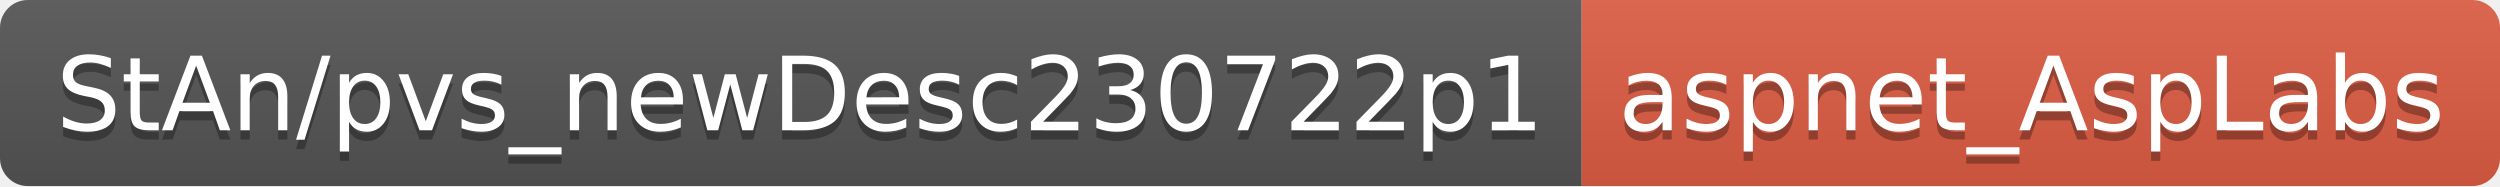
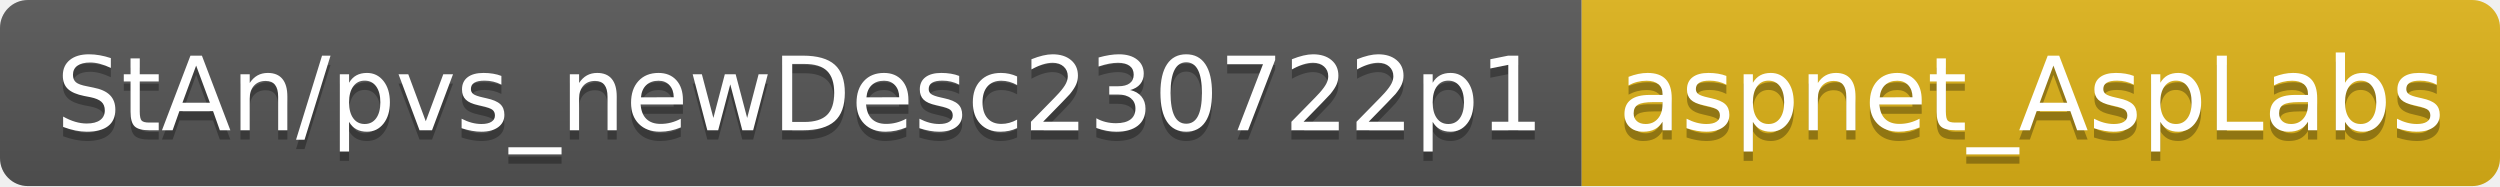
<svg xmlns="http://www.w3.org/2000/svg" width="268.7" height="20">
  <linearGradient id="smooth" x2="0" y2="100%">
    <stop offset="0" stop-color="#bbb" stop-opacity=".1" />
    <stop offset="1" stop-opacity=".1" />
  </linearGradient>
  <clipPath id="round">
    <rect width="268.7" height="20" rx="3" fill="#fff" />
  </clipPath>
  <g clip-path="url(#round)">
    <rect width="170.0" height="20" fill="#555" />
-     <rect x="170.0" width="98.7" height="20" fill="#e05d44" />
+     <rect x="170.0" width="98.7" height="20" fill="#dfb317" />
    <rect width="268.7" height="20" fill="url(#smooth)" />
  </g>
  <g fill="#fff" text-anchor="middle" font-family="DejaVu Sans,Verdana,Geneva,sans-serif" font-size="110">
    <text x="860.0" y="150" fill="#010101" fill-opacity=".3" transform="scale(0.1)" textLength="1600.0" lengthAdjust="spacing">StAn/pvs_newDesc230722p1</text>
    <text x="860.0" y="140" transform="scale(0.1)" textLength="1600.0" lengthAdjust="spacing">StAn/pvs_newDesc230722p1</text>
    <text x="2183.5" y="150" fill="#010101" fill-opacity=".3" transform="scale(0.1)" textLength="887.0" lengthAdjust="spacing">aspnet_AspLabs</text>
    <text x="2183.5" y="140" transform="scale(0.1)" textLength="887.0" lengthAdjust="spacing">aspnet_AspLabs</text>
  </g>
</svg>
